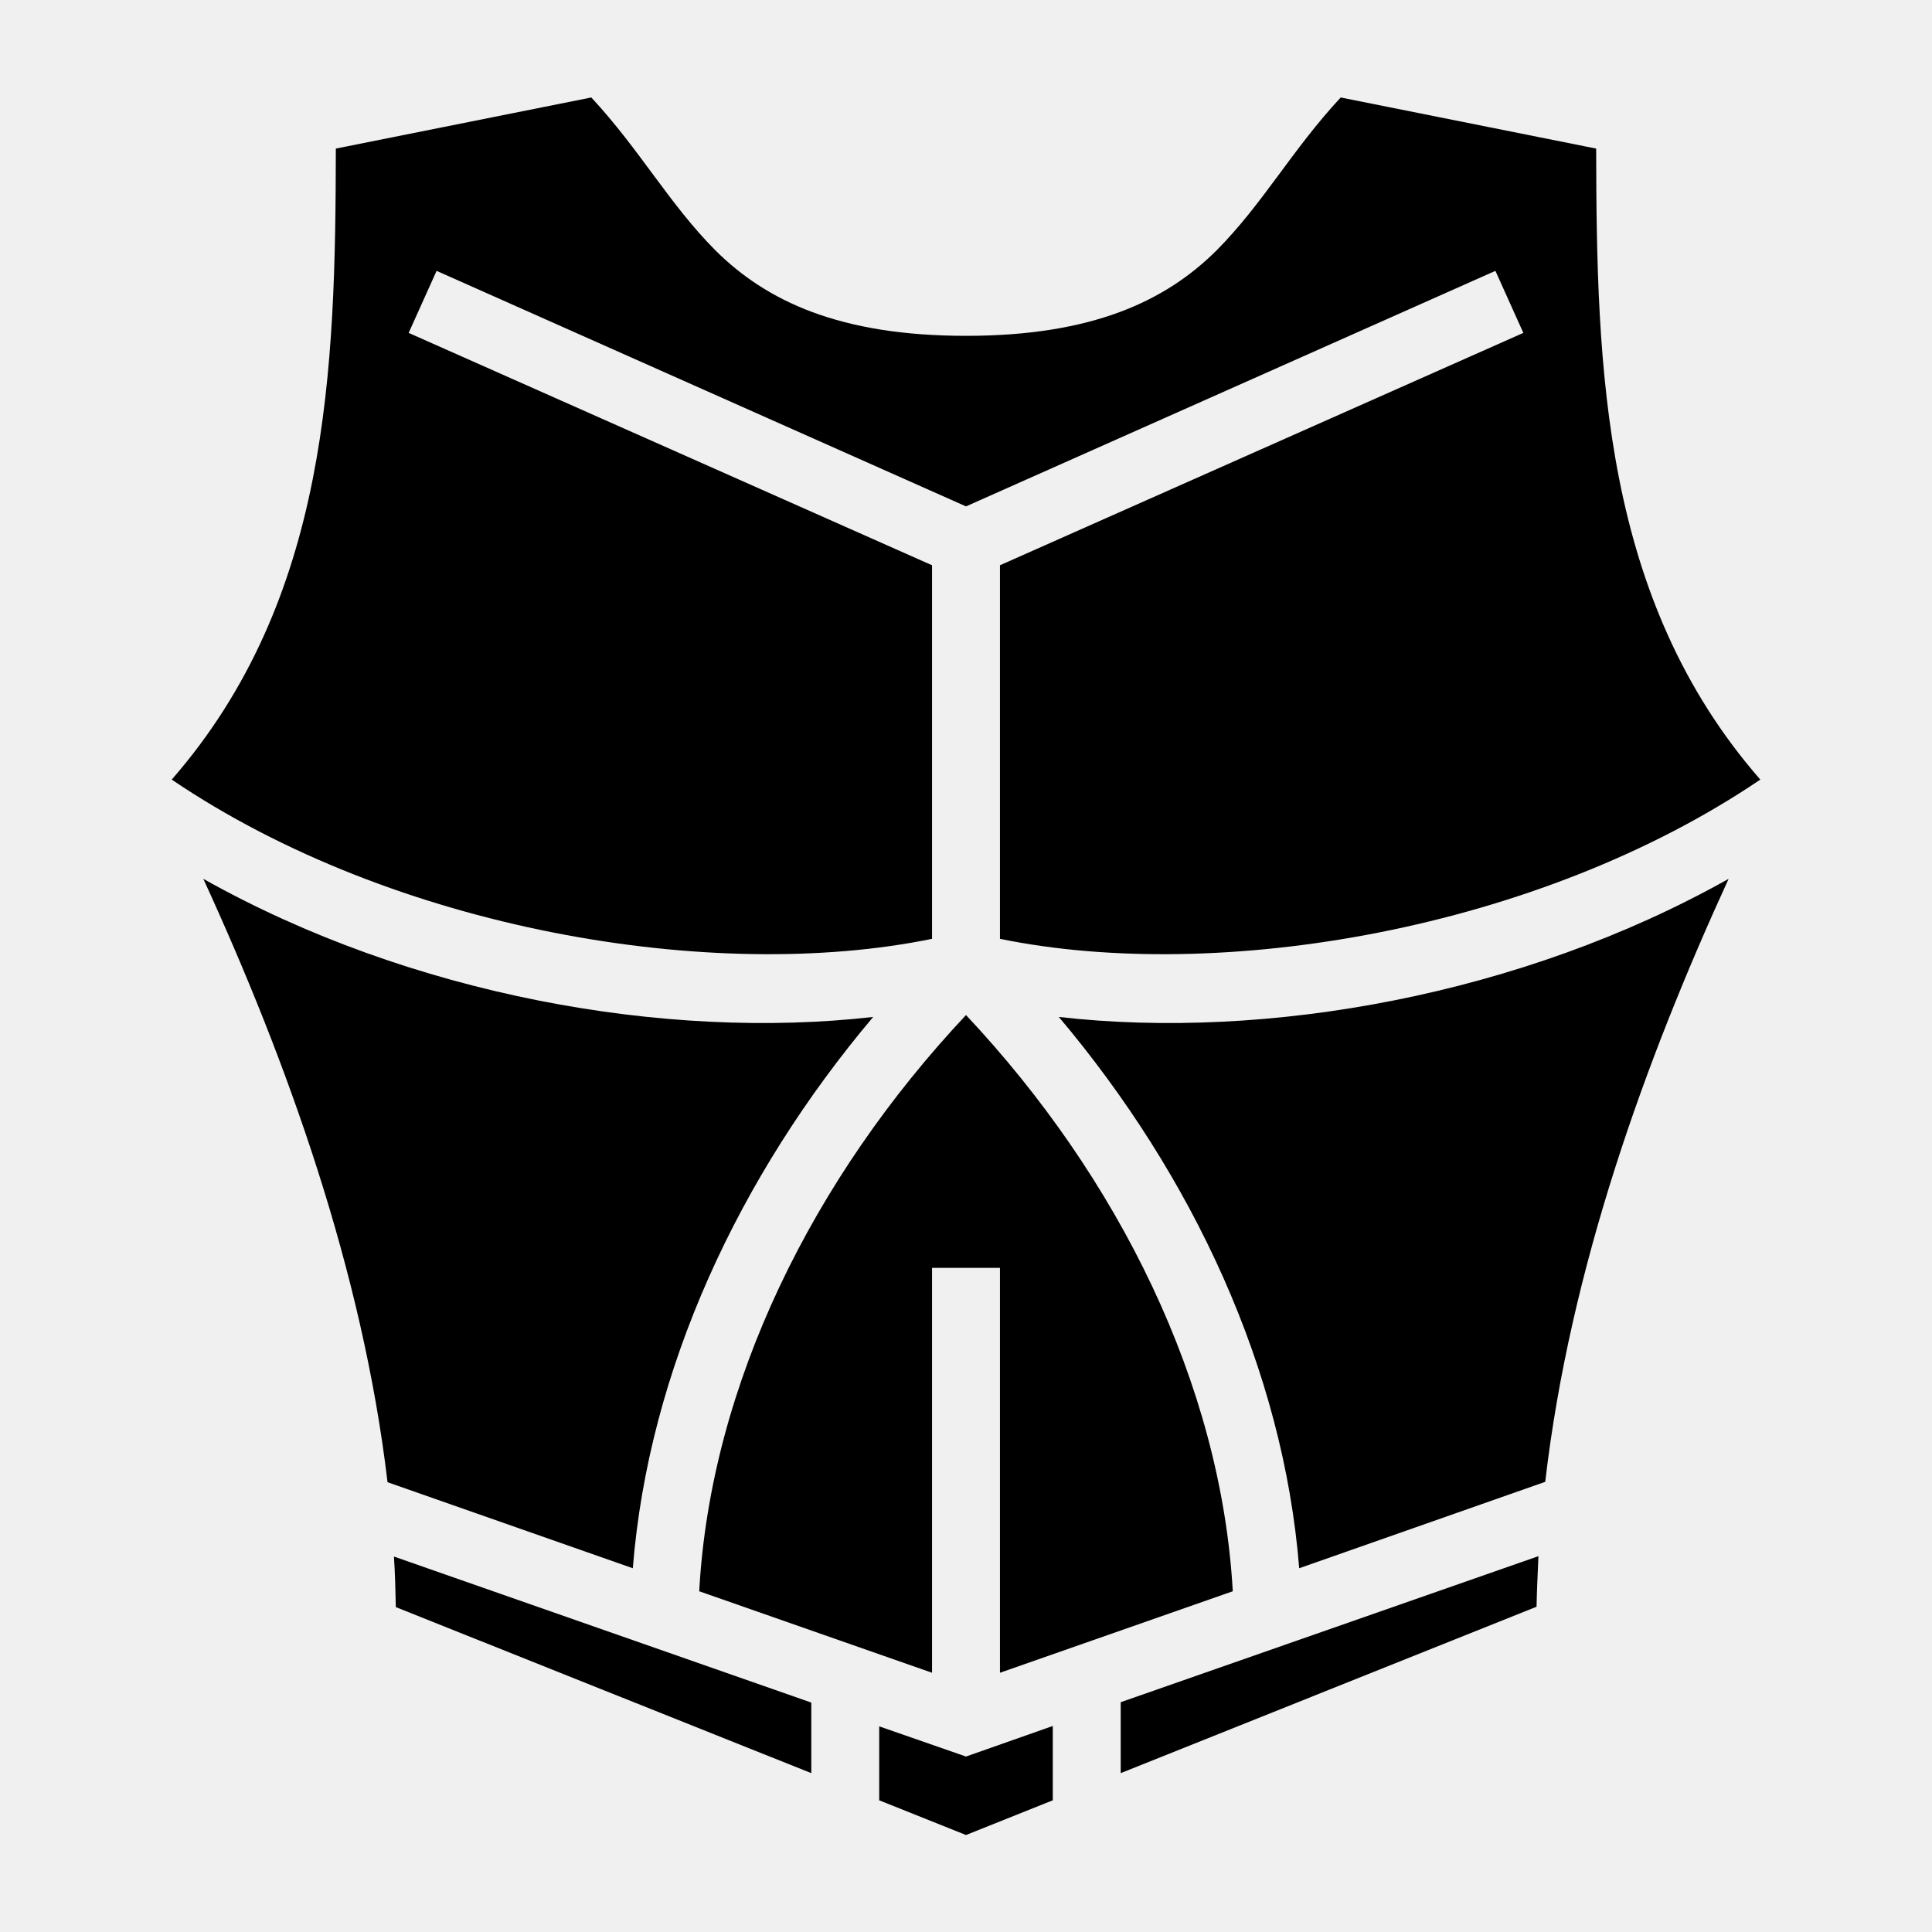
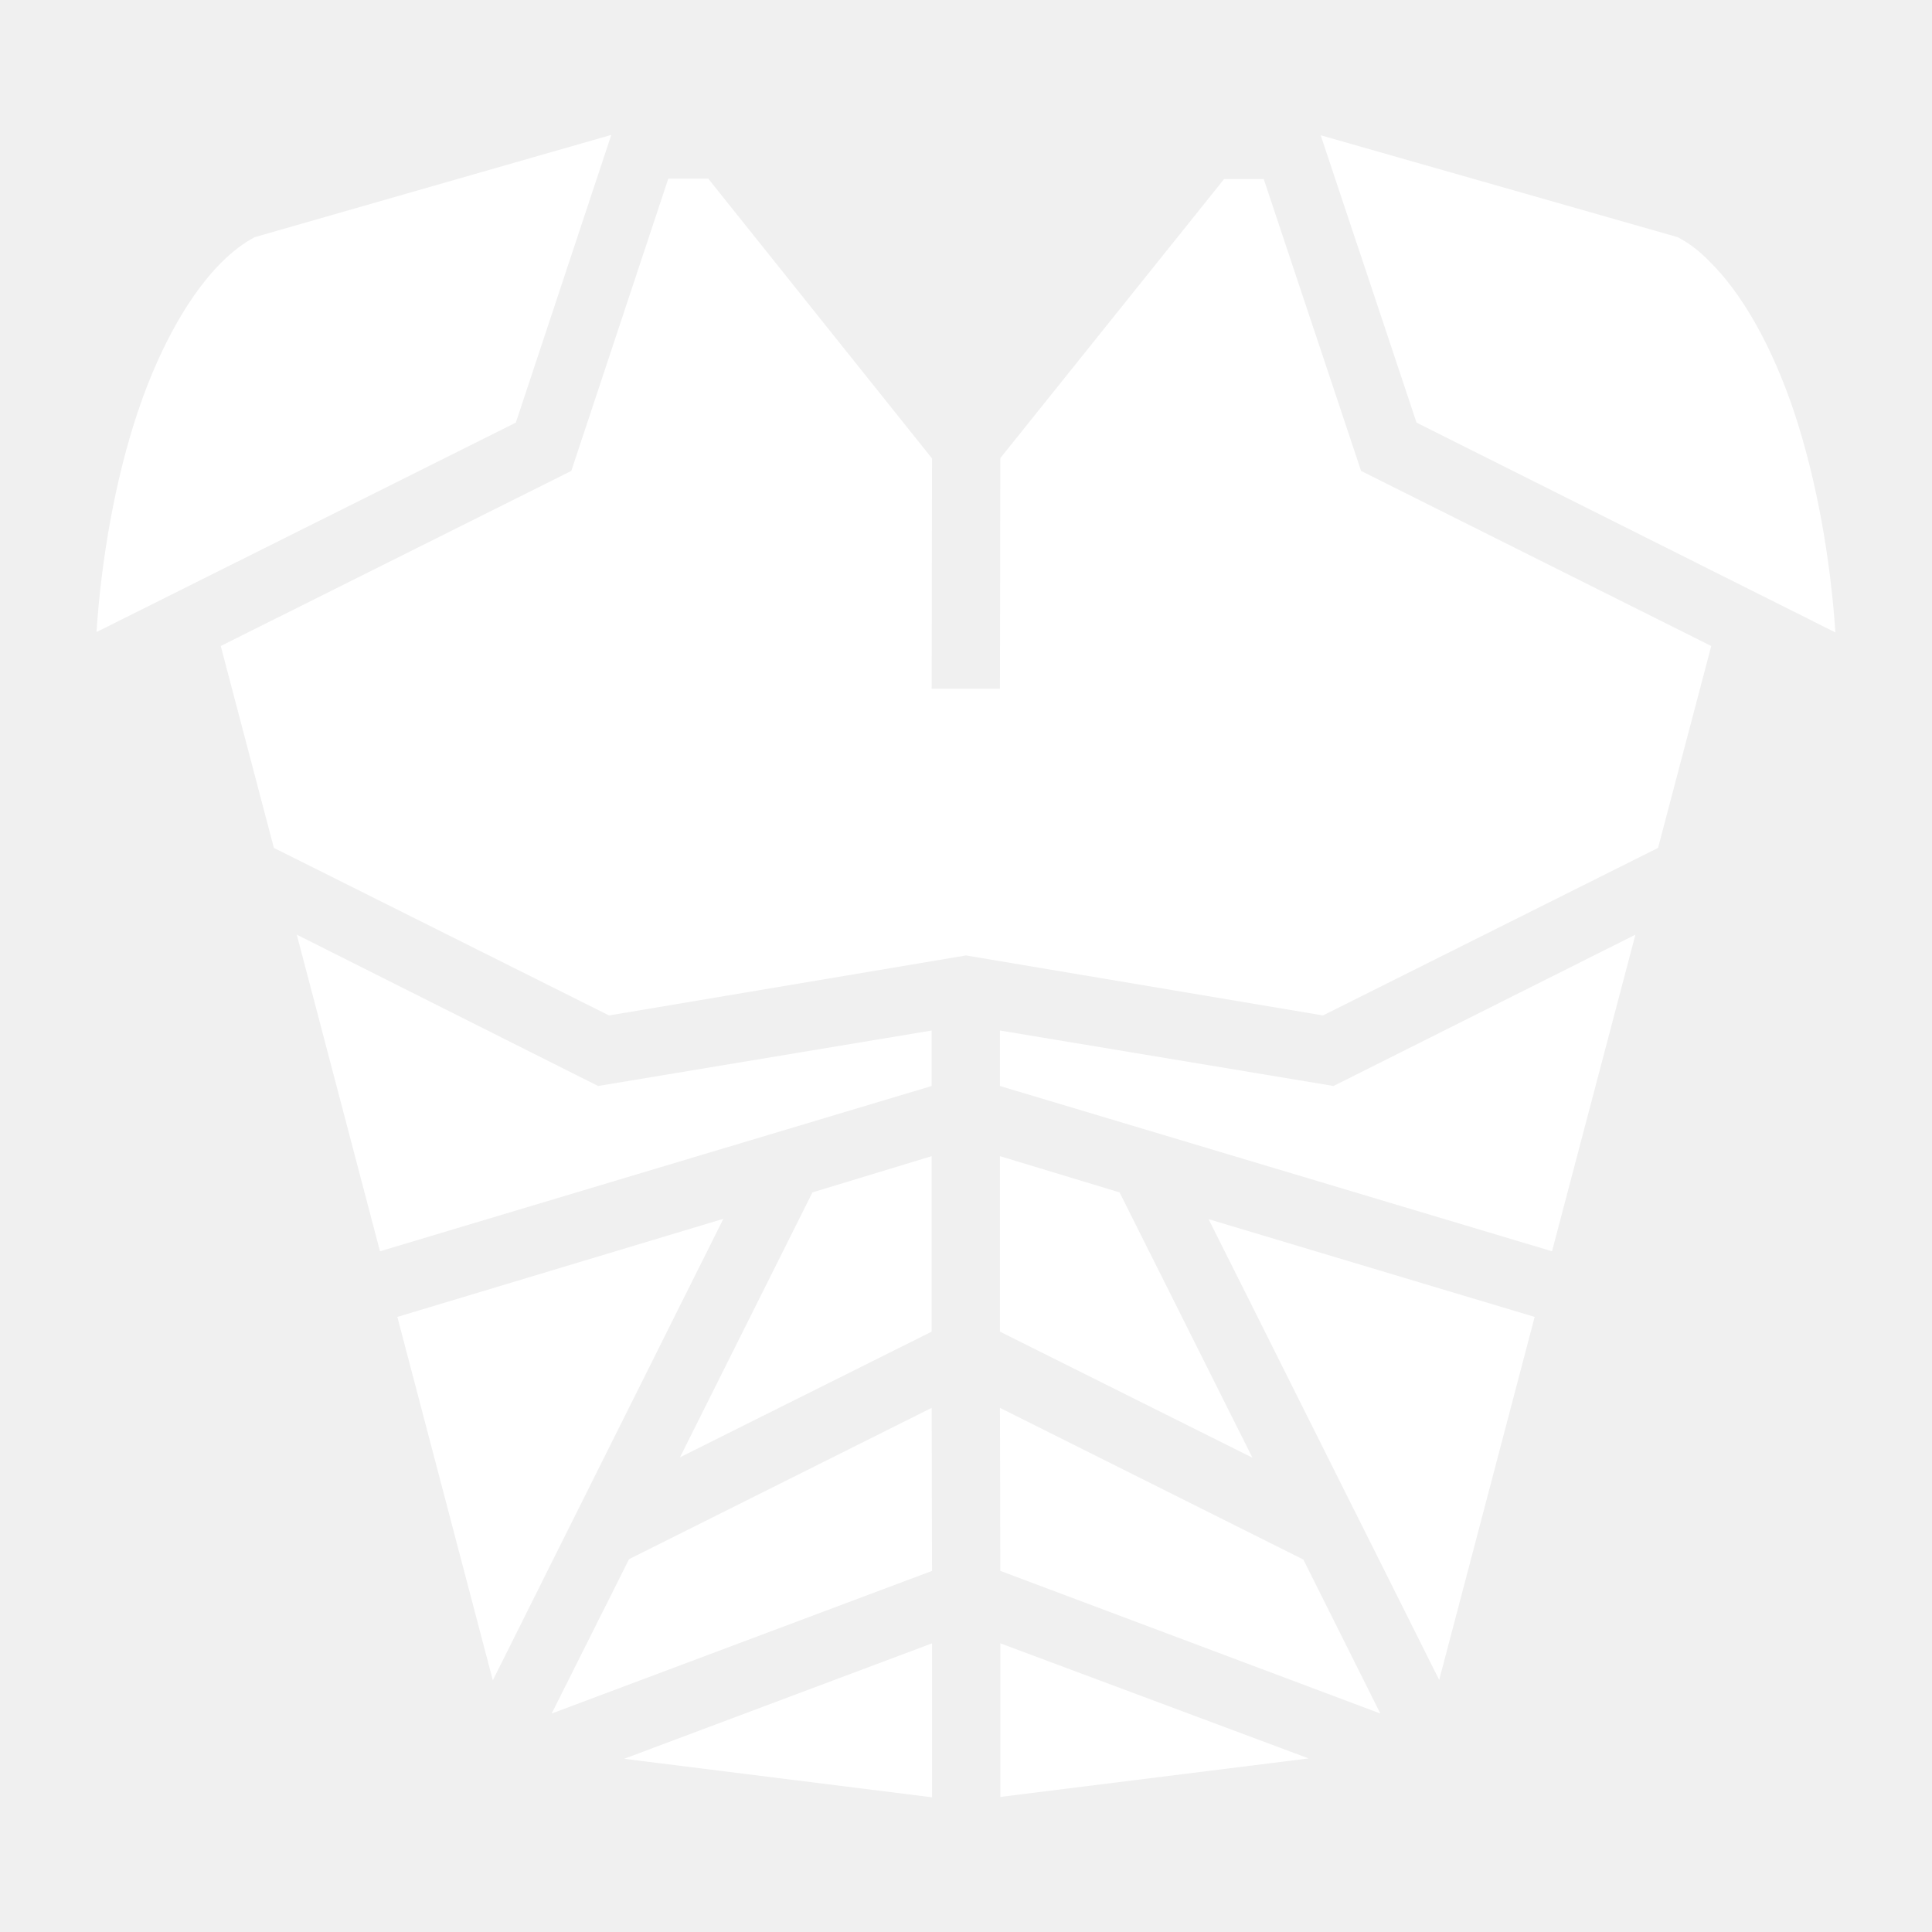
<svg xmlns="http://www.w3.org/2000/svg" width="800px" height="800px" viewBox="0 0 512 512">
-   <path fill="#000000" d="M156.7 25.83L89 39.38c-.1 58.57-1.74 119.32-43.49 167.22C104.4 246.5 189 260.7 247 248.8v-99L108.3 88.22l7.4-16.44L256 134.2l140.3-62.42 7.4 16.44L265 149.8v99c58 11.9 142.6-2.3 201.5-42.2-41.8-47.9-43.4-108.65-43.5-167.22l-67.7-13.55c-12.9 13.88-20.6 28.15-32.9 40.53C308.9 79.78 289.5 89 256 89c-33.5 0-52.9-9.22-66.4-22.64-12.3-12.38-20-26.65-32.9-40.53zM53.88 232.9C75.96 281 96.07 336.6 102.7 392.8l65 22.8c4.2-52.7 28.2-104 63.7-146.1-55.1 6.3-122.7-5.8-177.52-36.6zm404.22 0c-54.8 30.8-122.4 42.9-177.5 36.6 35.5 42.1 59.5 93.4 63.7 146.1l65.2-22.9c6.6-56.8 26.6-111.8 48.6-159.8zM256 269c-40.5 43.1-67.7 97.9-70.7 152.7l61.7 21.6V336h18v107.3l61.7-21.6c-3.1-54.8-30.2-109.6-70.7-152.7zm151.7 143.4L297 451.1v18.8l110.2-44.1c.1-4.5.3-8.9.5-13.4zm-303.3.1c.3 4.5.4 8.9.5 13.4l110.1 44v-18.7l-110.6-38.7zM279 457.4l-23 8.1-23-8v19.6l23 9.2 23-9.2v-19.7z" />
+   <path fill="white" d="M162 35.75l-94.49 27.1c-12.05 6.3-23.47 23.9-31.01 46.35-6.07 18.2-9.62 38.9-10.93 58.3L136.7 112zm188 .1L375.4 112l111 55.6c-1.3-19.3-4.9-40.2-10.9-58.3-5.7-17.05-13.6-31.35-22.5-40.05-2.7-2.8-5.5-4.9-8.4-6.4zm-172.9 11.5l-25.7 77.45-92.9 46.4 14.08 53.5 88.82 44.4 94.6-15.9 94.6 15.9 88.8-44.4 14.1-53.5-92.8-46.4-25.8-77.35h-10.5l-59.3 73.95-.1 61.1h-18.1l.1-61-59.3-74.15zM78.65 247.7l22.05 83.9 146.2-43.8v-14.7l-88.4 14.7zm354.75 0l-80 40.1-88.4-14.7v14.7l146.3 43.8zm-186.5 58.7l-31.6 9.6-35.1 70.2 66.7-33.3zm18.1 0v46.5l66.9 33.4-35.2-70.3zM191.7 323l-86.4 26 25.3 96.3zm128.6.1l61.1 122.1 25.3-96.2zm-55.3 50l.1 43.2 100.7 37.8-20.4-40.8zm-18.1 0l-80.2 40.1-20.5 40.9L247 416.3zm.1 62.4l-81.6 30.6 81.6 10.2zm18.1 0v40.7l81.7-10.2z" />
</svg>
